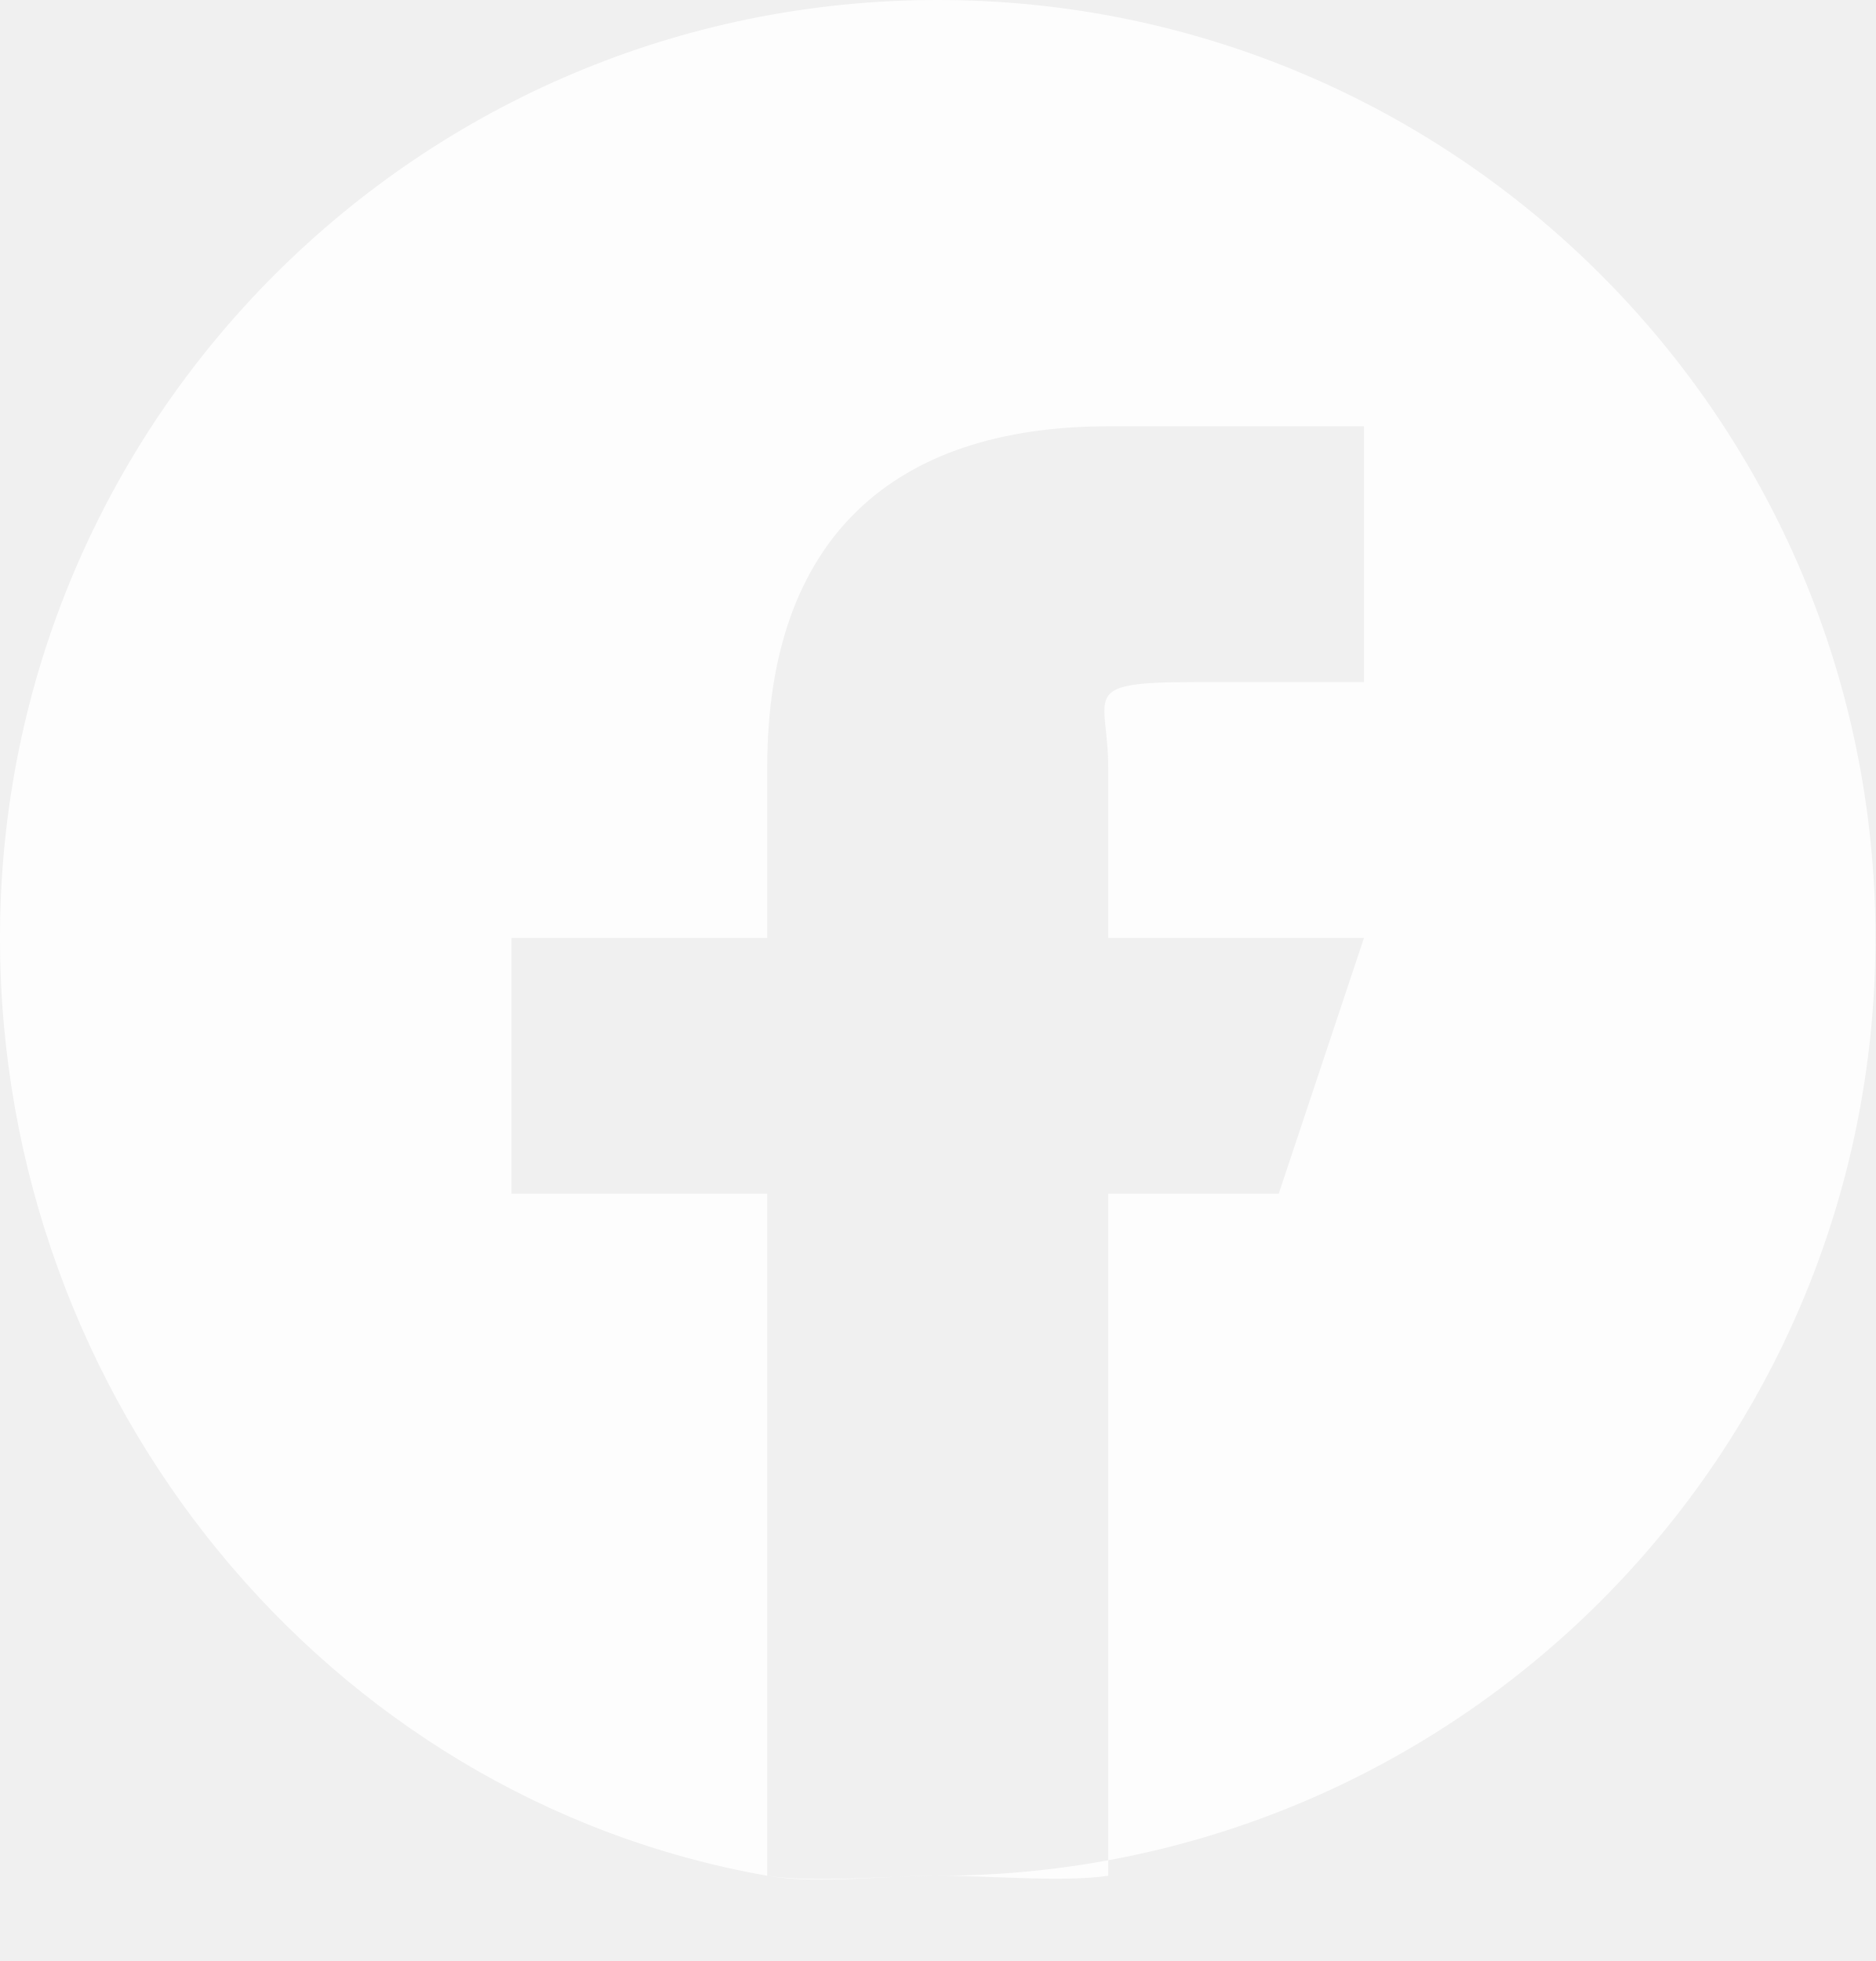
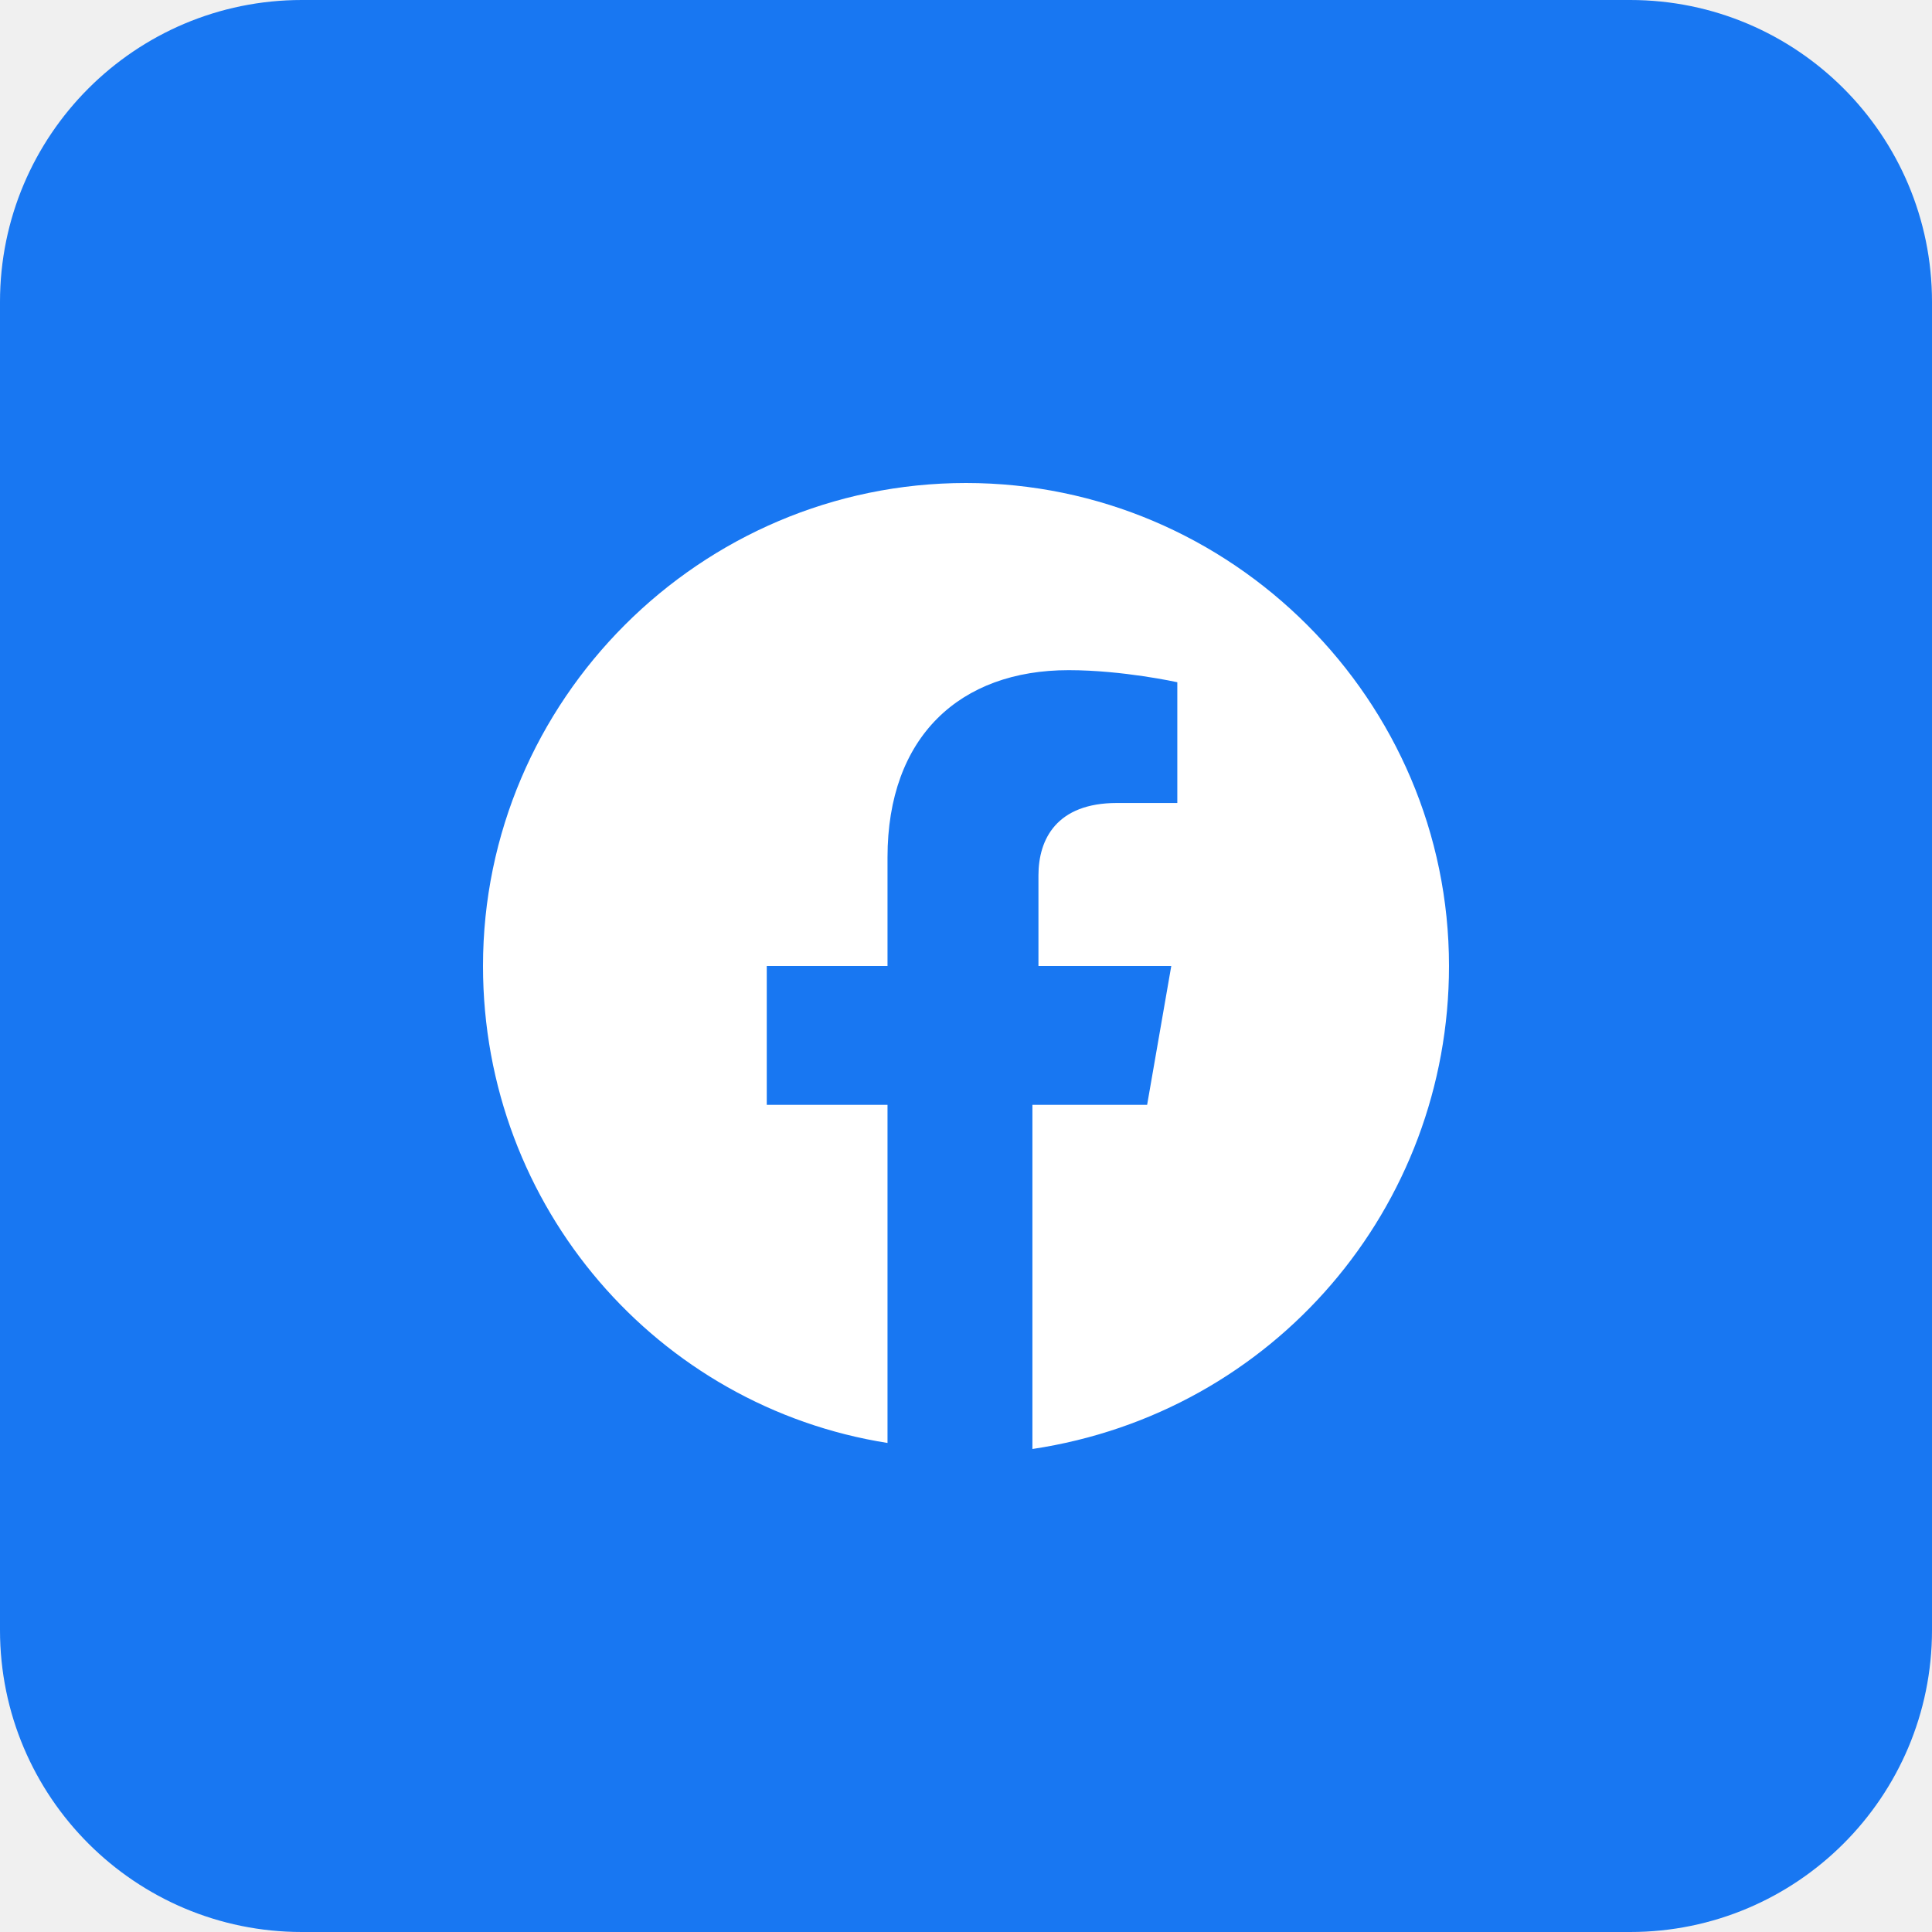
- <svg xmlns="http://www.w3.org/2000/svg" width="22" height="23" viewBox="0 0 22 23" fill="none">
-   <path fill-rule="evenodd" clip-rule="evenodd" d="M11 22C17.075 22 22 17.075 22 11C22 4.925 17.075 0 11 0C4.925 0 0 4.925 0 11C0 16.422 3.838 21.093 9 22C9.562 22.086 10.415 22 11 22C11.033 22 10.967 22 11 22C11.032 22 10.968 22 11 22ZM11 22C11.552 21.995 12.47 22.081 13 22V14H15L16 11H13V9C13 8.15 12.631 8 14 8H16V5C16 5 14.206 5 13 5C10.481 5 9 6.309 9 9V11H6V14H9V22C9.592 22.104 10.38 21.995 11 22Z" fill="#FDFDFD" />
+ <svg xmlns="http://www.w3.org/2000/svg" width="32" height="32" viewBox="0 0 32 32" fill="none">
+   <path d="M27 0H5C2.239 0 0 2.239 0 5V27C0 29.761 2.239 32 5 32H27C29.761 32 32 29.761 32 27V5C32 2.239 29.761 0 27 0Z" fill="#1877F2" />
+   <path d="M24 16C24 11.6 20.4 8 16 8C11.6 8 8 11.6 8 16C8 20 10.9 23.3 14.7 23.9V18.3H12.7V16H14.7V14.2C14.7 12.2 15.9 11.1 17.7 11.1C18.6 11.1 19.5 11.3 19.5 11.3V13.3H18.5C17.5 13.3 17.2 13.9 17.2 14.5V16H19.4L19 18.3H17.1V24C21.1 23.4 24 20 24 16Z" fill="white" />
</svg>
